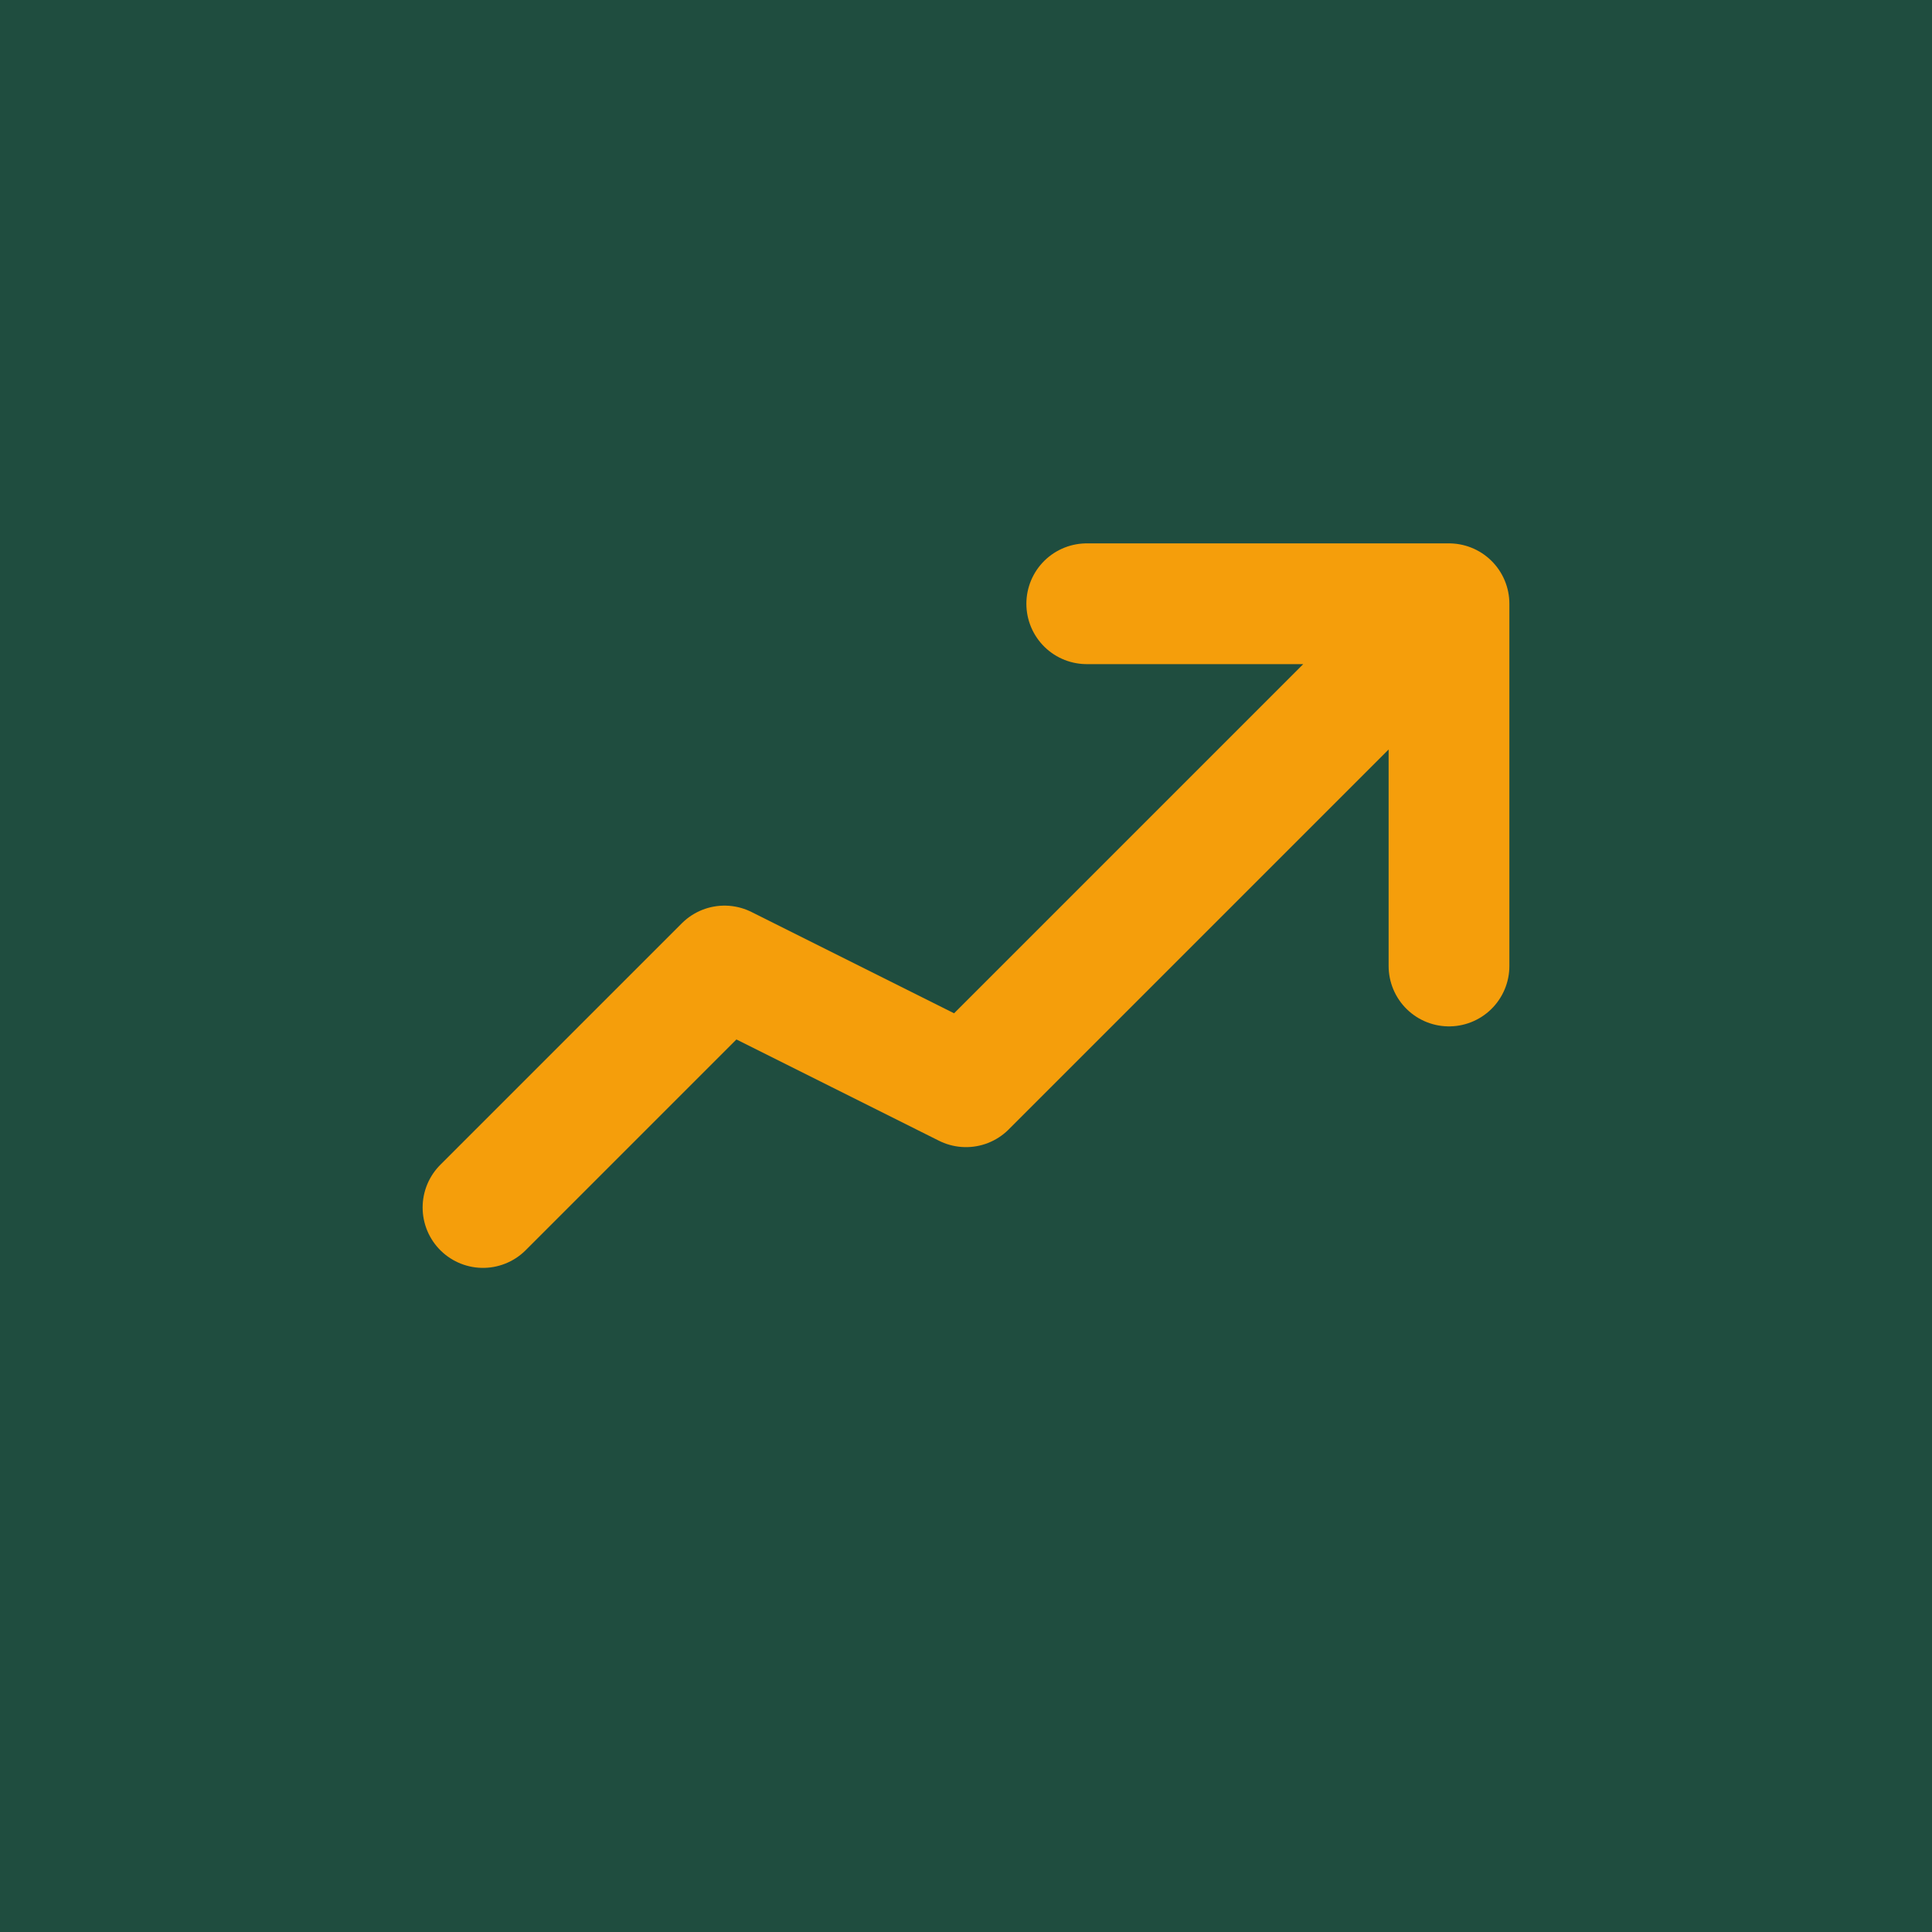
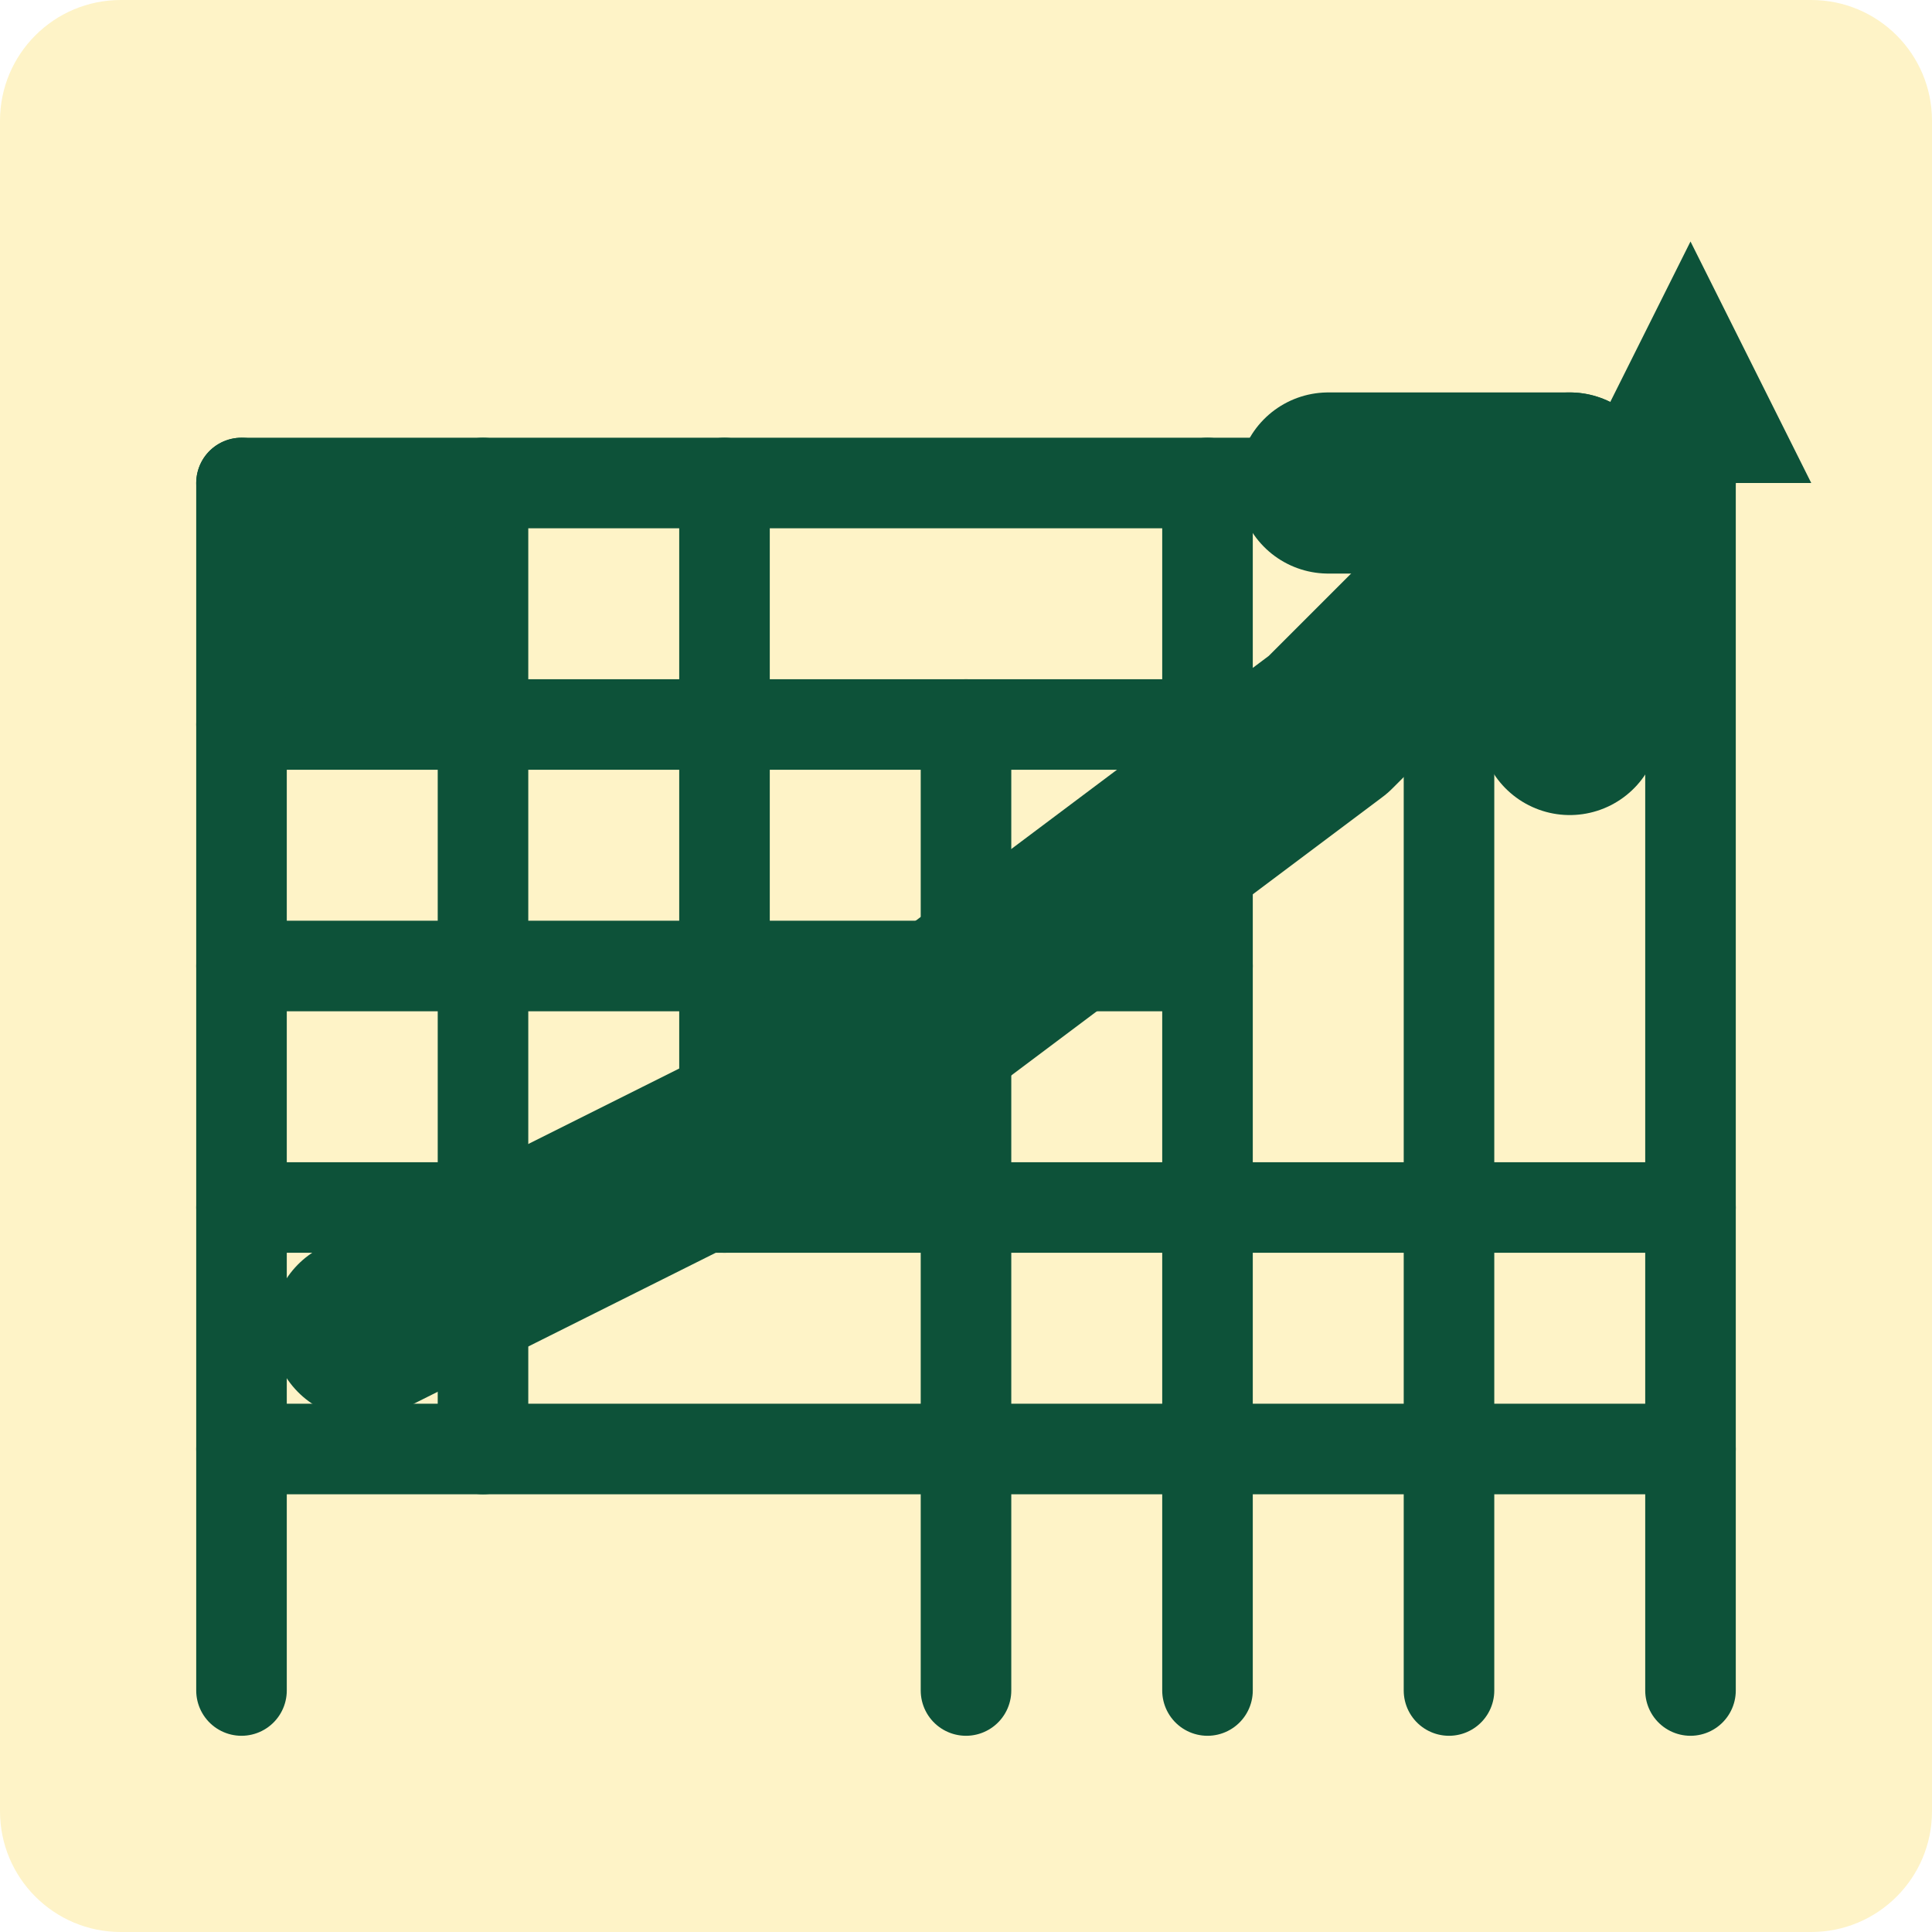
<svg xmlns="http://www.w3.org/2000/svg" width="32" height="32" viewBox="0 0 32 32" fill="none">
-   <rect width="32" height="32" fill="#1F4D3F" />
-   <path d="M8 20L12 16L16 18L24 10M24 10H18M24 10V16" stroke="#F59E0B" stroke-width="2" stroke-linecap="round" stroke-linejoin="round" />
+   <rect width="32" height="32" fill="#FEF3C7" rx="2" />
+   <path d="M4 8H28M4 12H24M4 16H20M4 20H28M4 24H28" stroke="#0D5239" stroke-width="1.5" stroke-linecap="round" />
+   <path d="M4 8V28M8 8V24M12 8V20M16 12V28M20 8V28M24 8V28M28 8V28" stroke="#0D5239" stroke-width="1.5" stroke-linecap="round" />
+   <circle cx="6" cy="10" r="2" fill="#0D5239" />
+   <circle cx="14" cy="18" r="2" fill="#0D5239" />
+   <path d="M6 22L14 18L22 12L26 8" stroke="#0D5239" stroke-width="3" stroke-linecap="round" stroke-linejoin="round" />
+   <path d="M22 8L26 8L26 12" stroke="#0D5239" stroke-width="3" stroke-linecap="round" stroke-linejoin="round" fill="none" />
+   <polygon points="26,8 30,8 28,4" fill="#0D5239" />
</svg>
